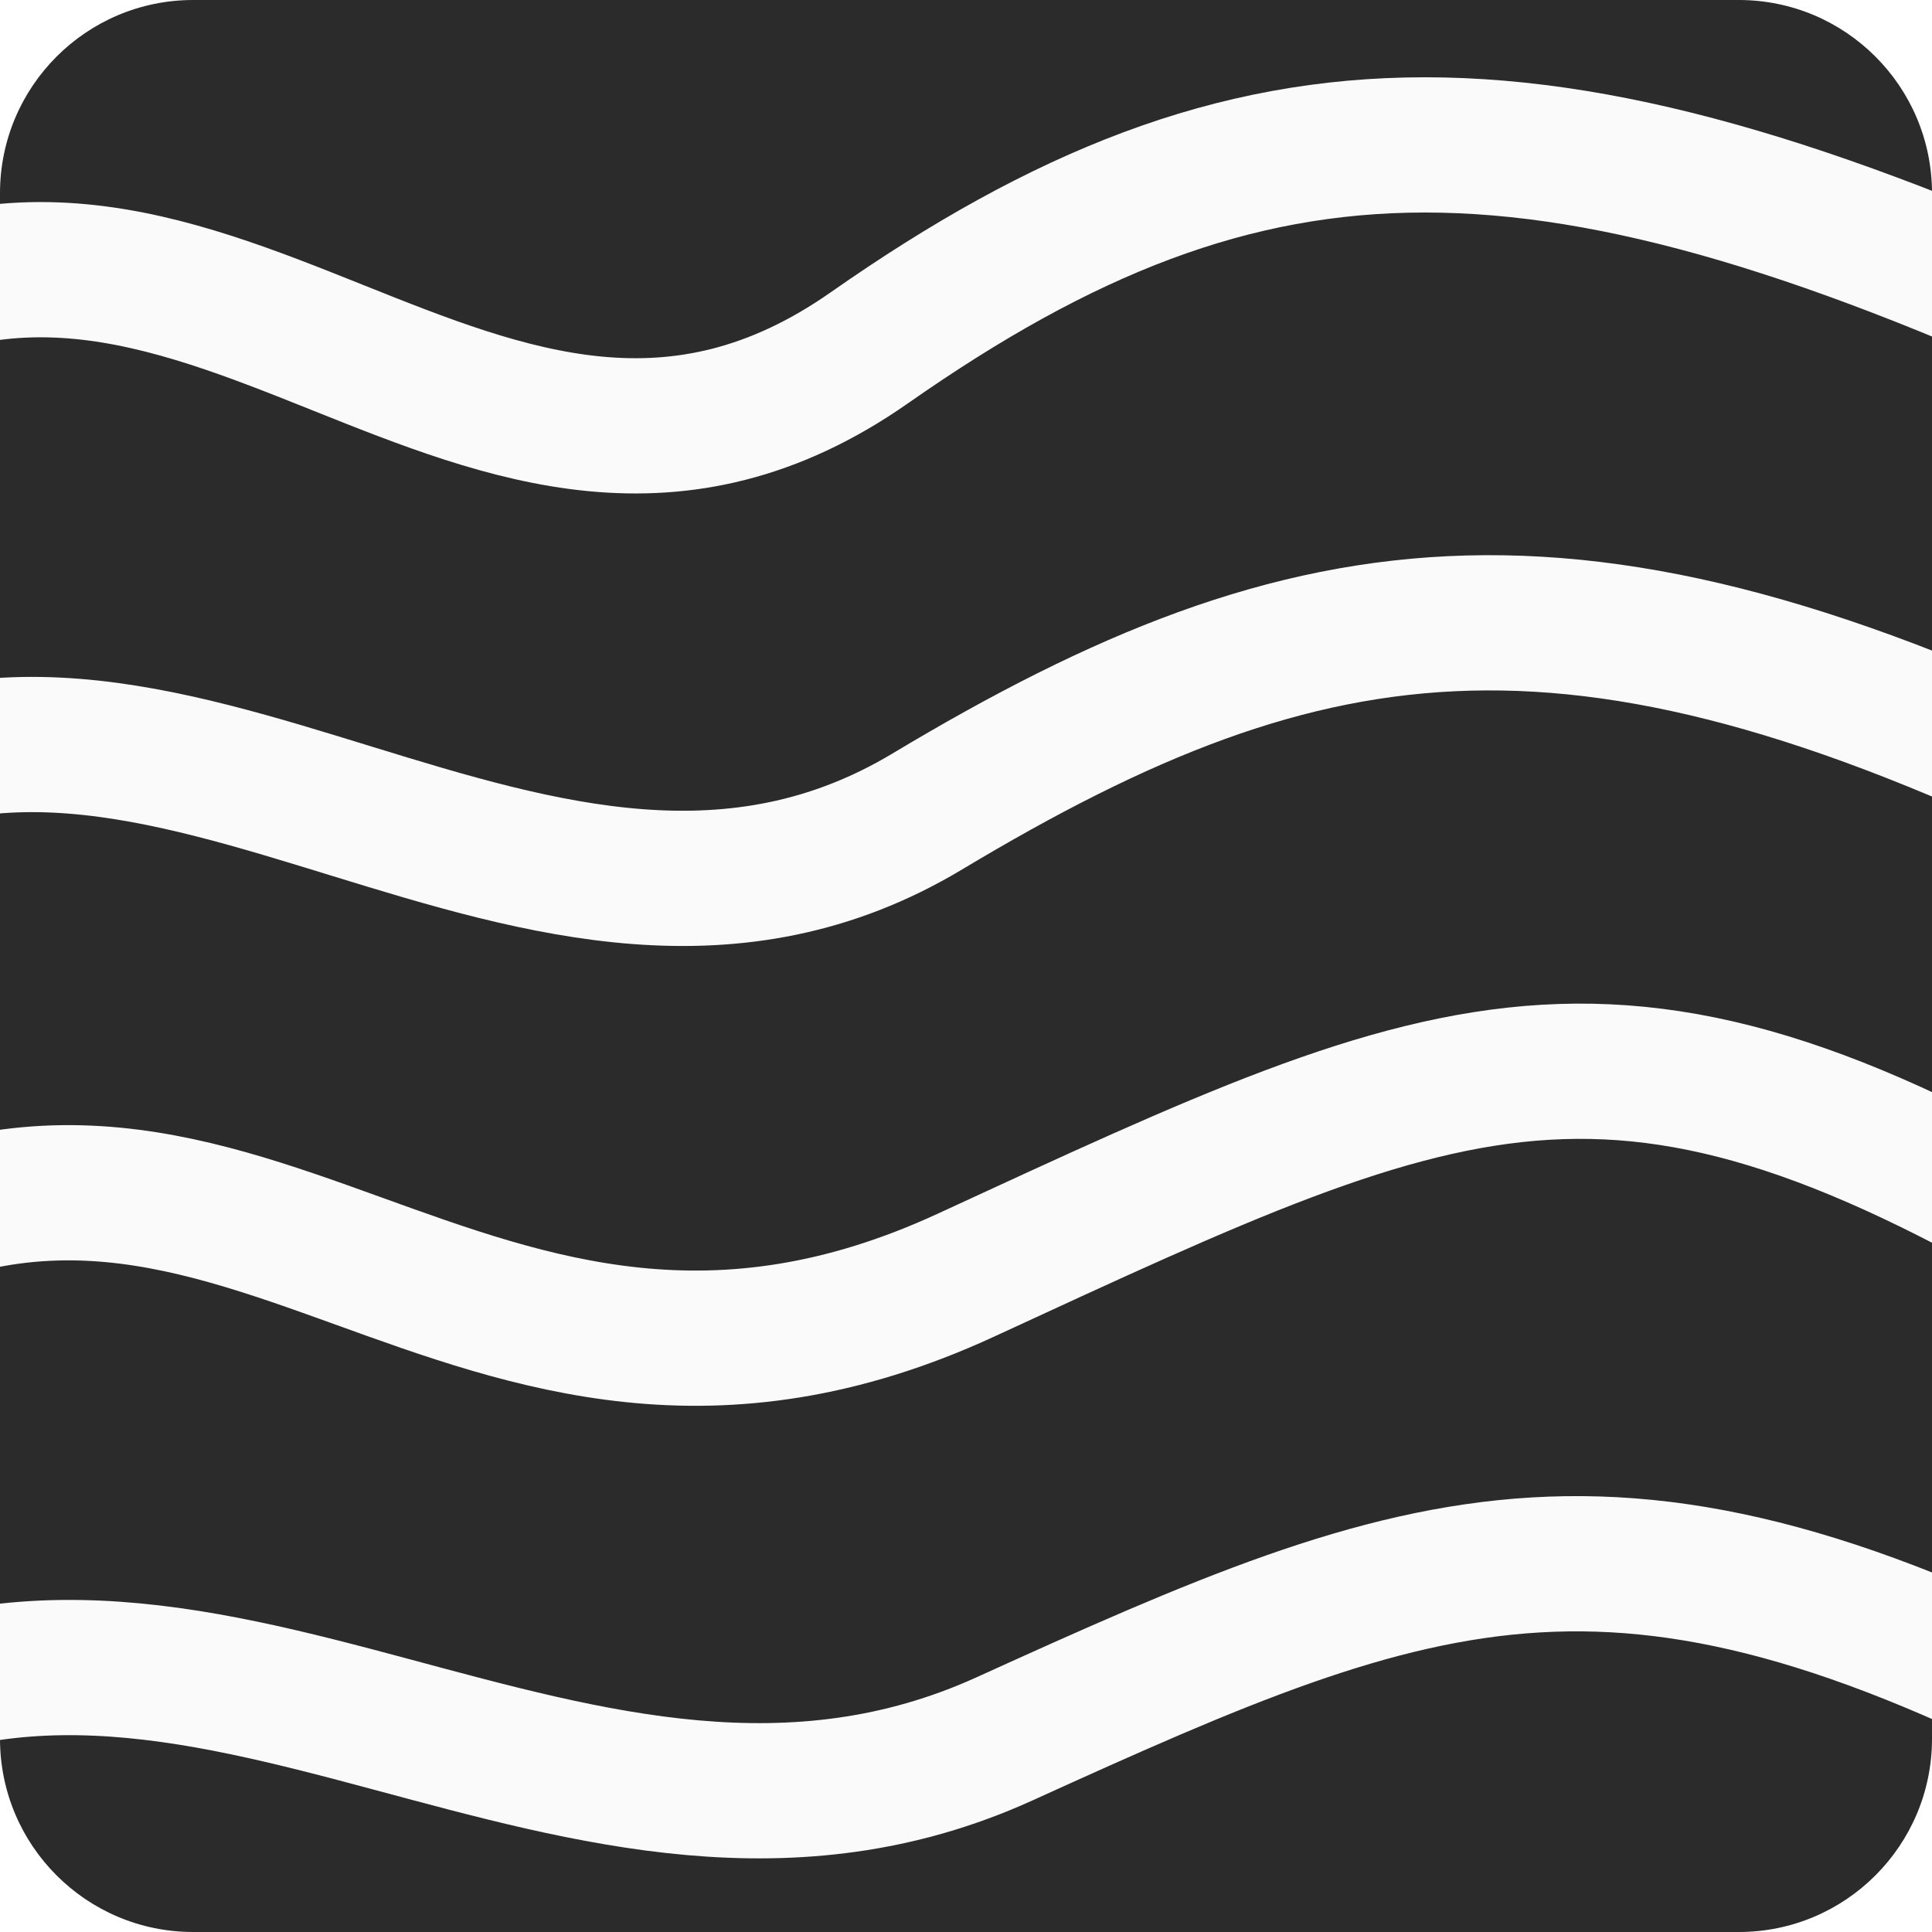
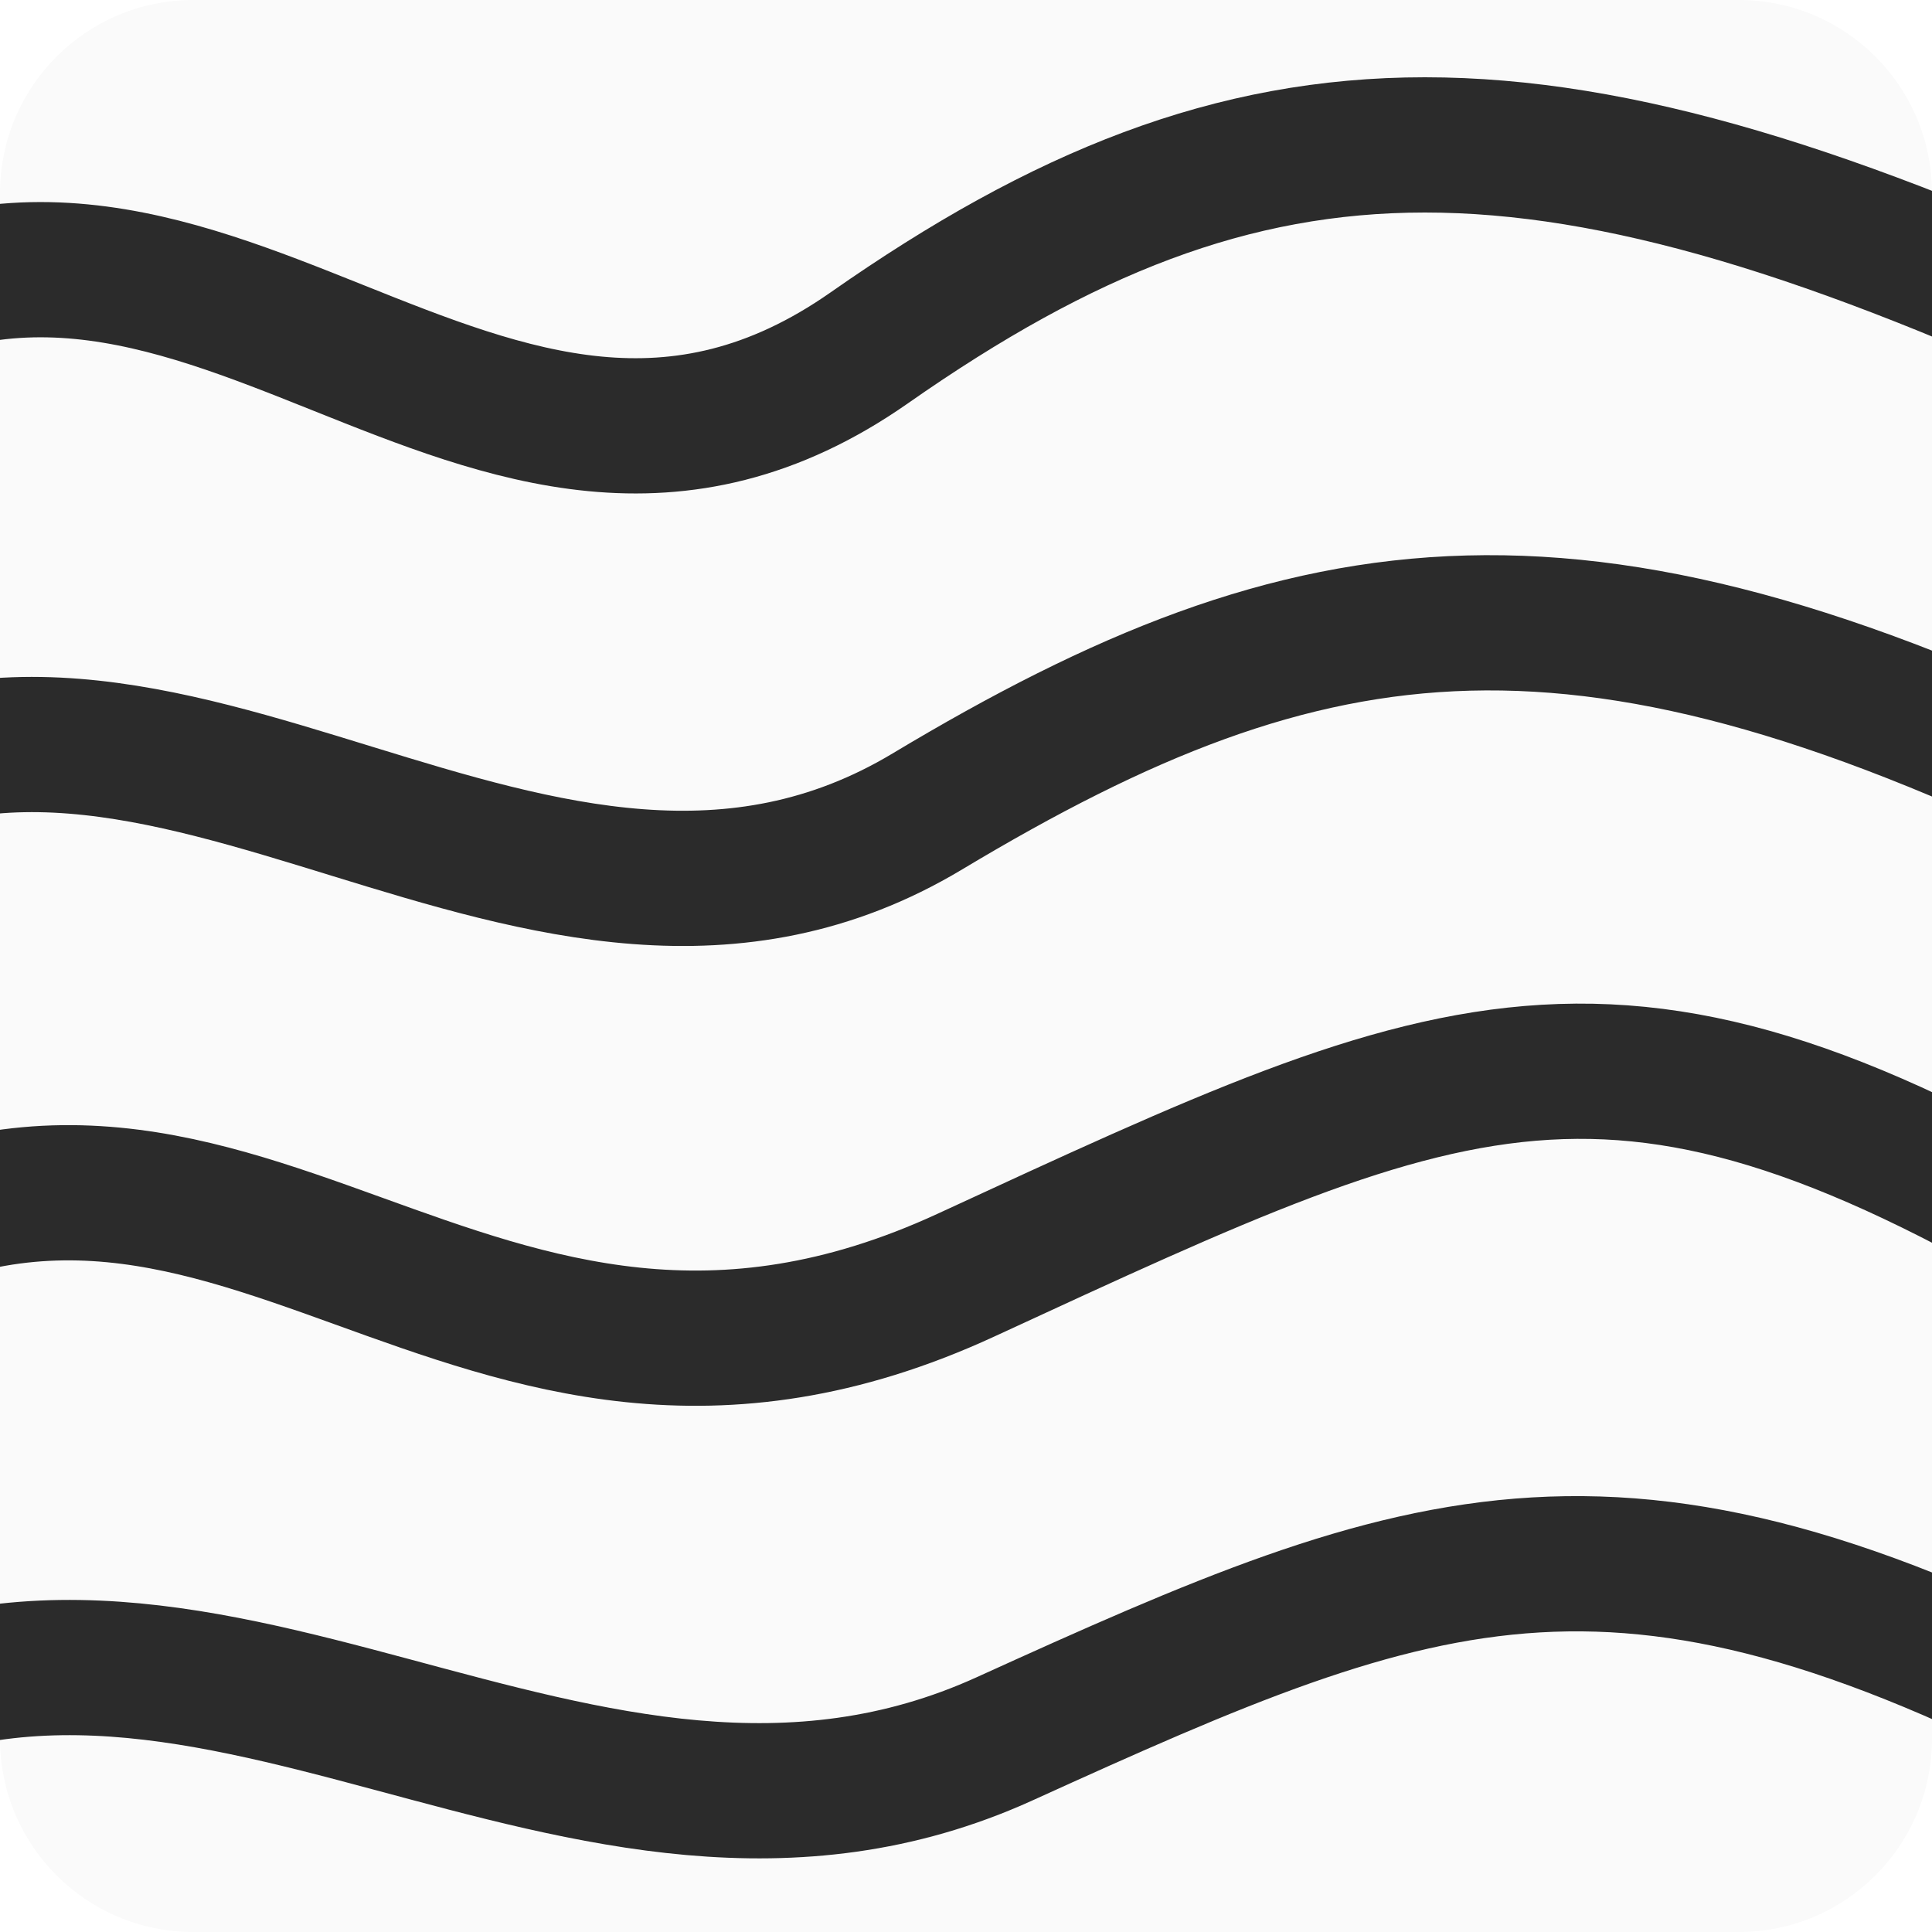
<svg xmlns="http://www.w3.org/2000/svg" viewBox="0 0 100 100">
  <defs>
-     <clipPath id="clipDark">
+     <clipPath id="clipLight">
      <rect x="0" y="0" width="100" height="100" rx="10" />
    </clipPath>
  </defs>
-   <rect x="0" y="0" width="100" height="100" rx="10" fill="#2b2b2b" />
-   <g clip-path="url(#clipDark)" fill="none" stroke="#fafafa" stroke-width="7" stroke-linecap="round">
+   <rect x="0" y="0" width="100" height="100" rx="10" fill="#fafafa" />
+   <g clip-path="url(#clipLight)" fill="none" stroke="#2b2b2b" stroke-width="7" stroke-linecap="round">
    <path d="M-10 18 C 10 4, 25 32, 45 18 S 80 4, 110 18" />
    <path d="M-10 42 C 8 30, 28 54, 48 42 S 82 28, 110 42" />
    <path d="M-10 66 C 12 52, 24 78, 50 66 S 84 50, 110 66" />
    <path d="M-10 90 C 10 78, 30 100, 52 90 S 84 76, 110 90" />
  </g>
</svg>
